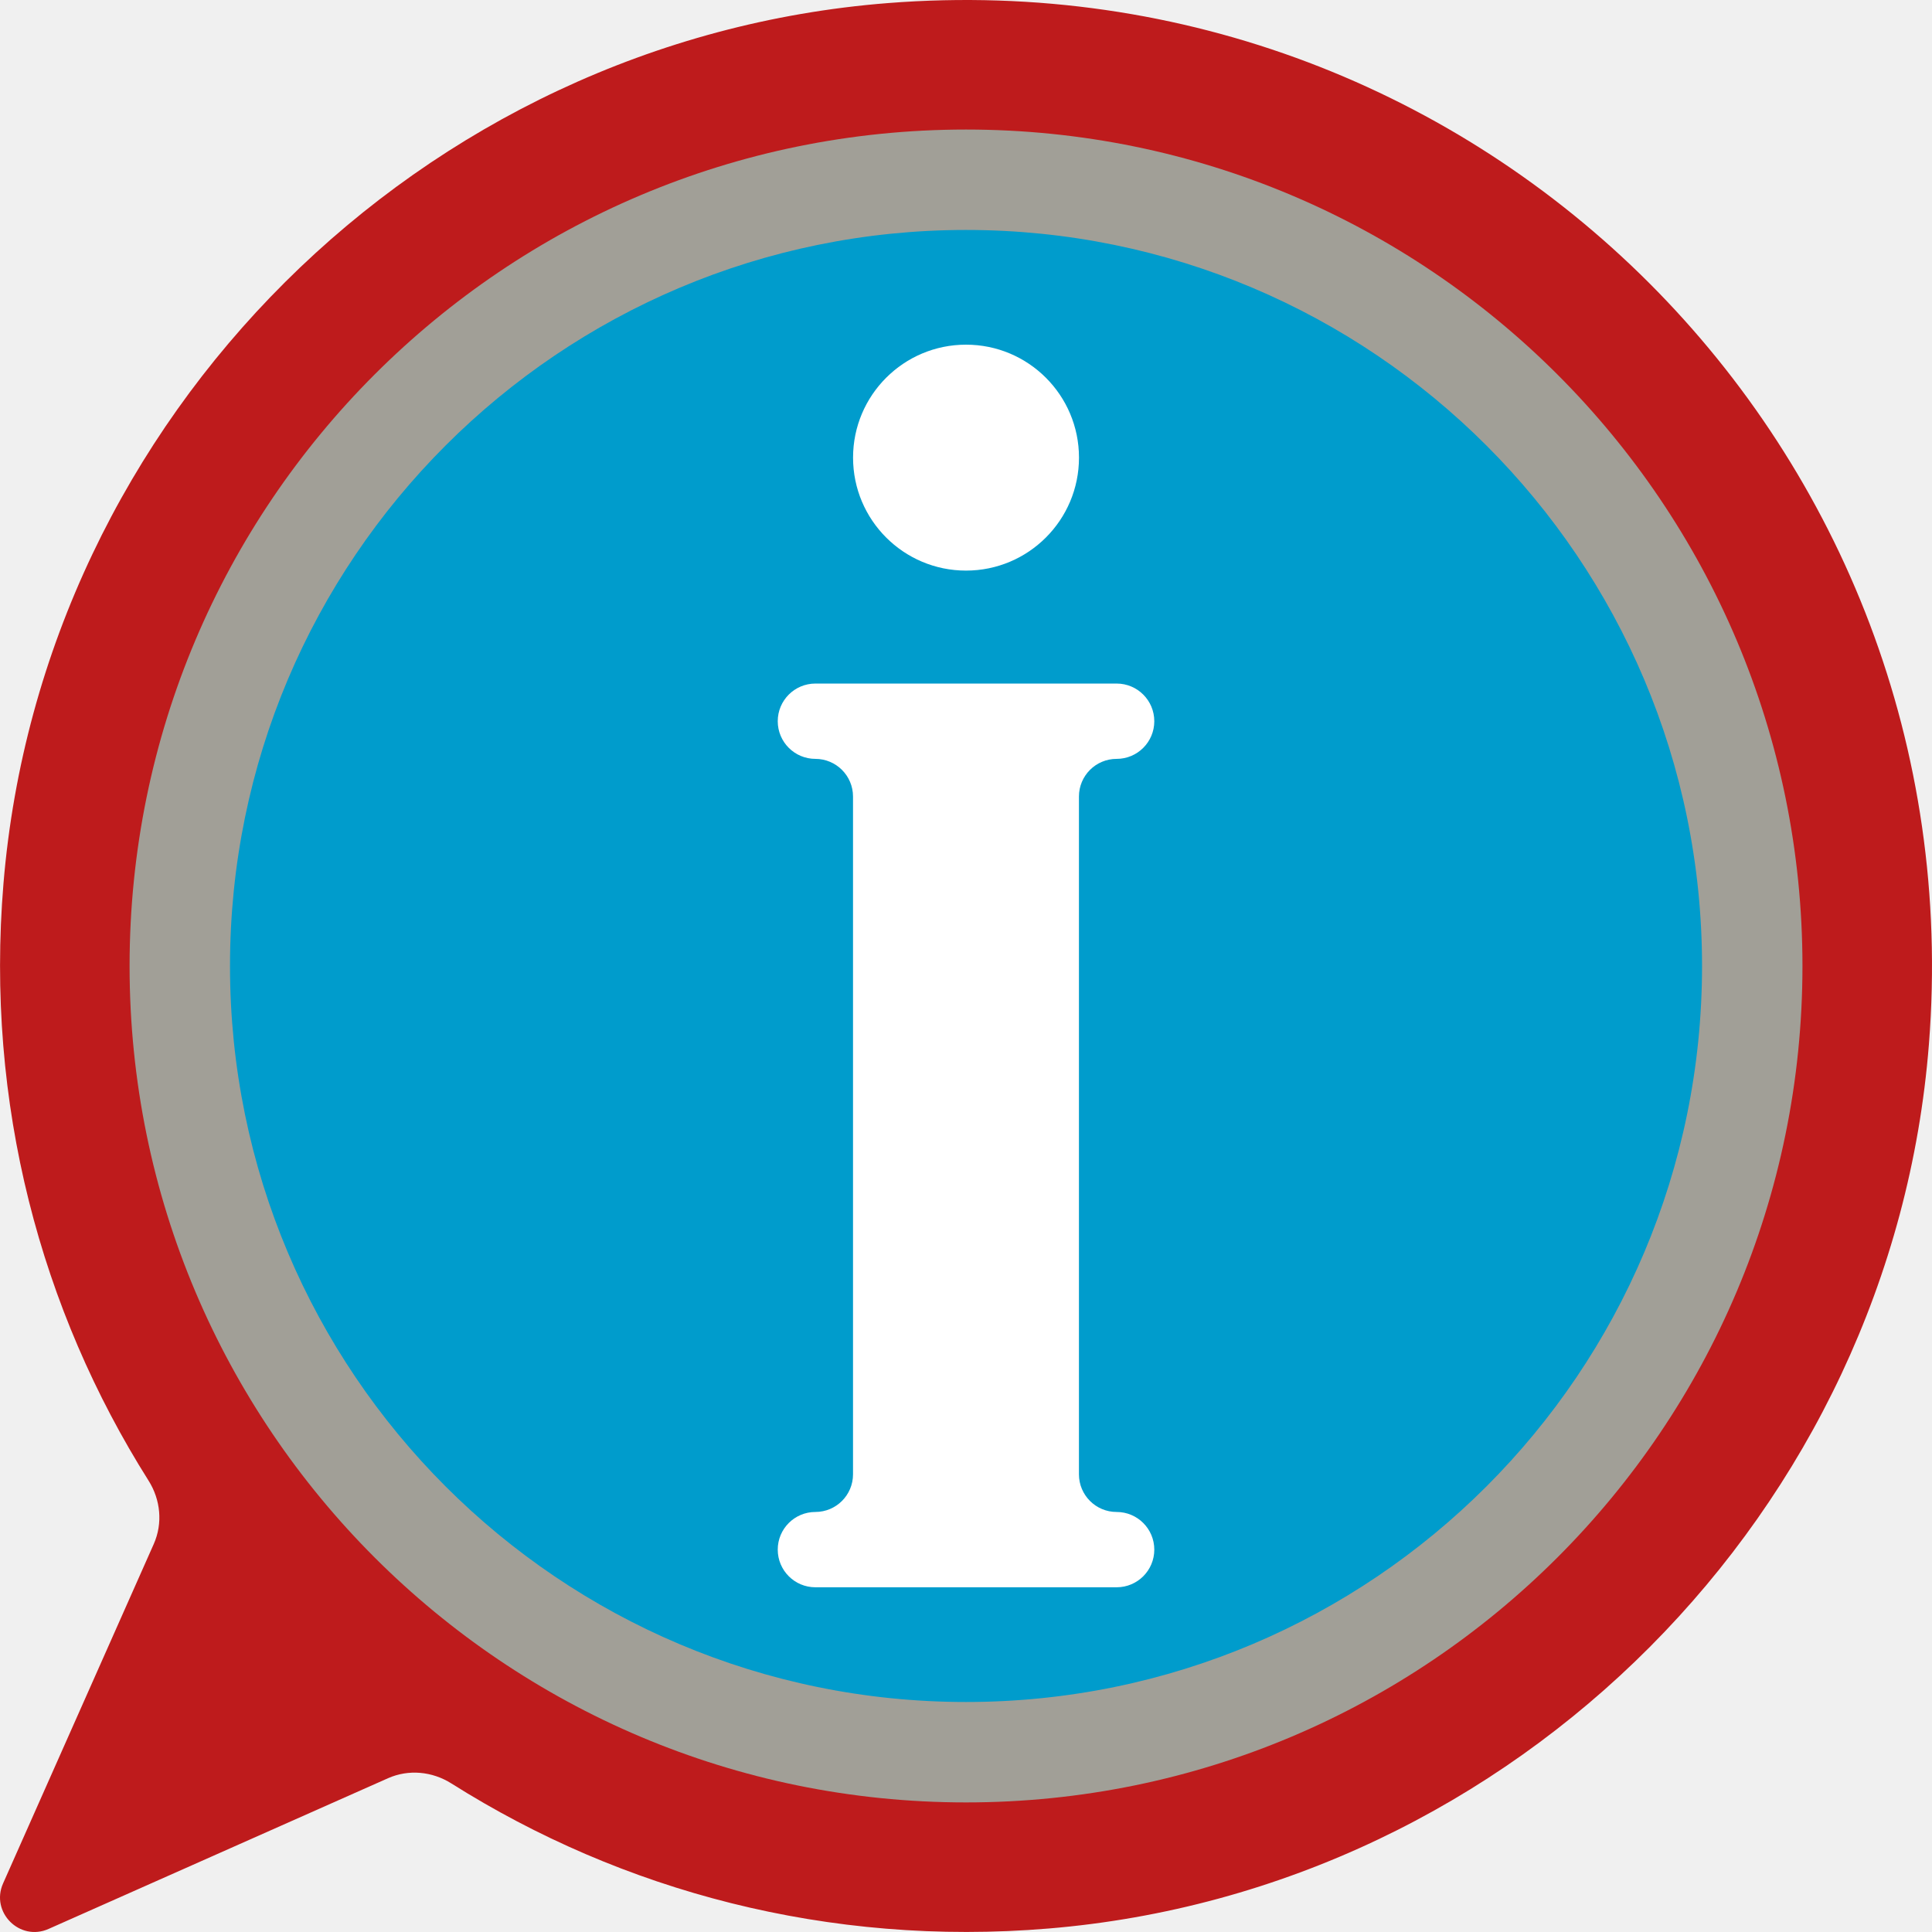
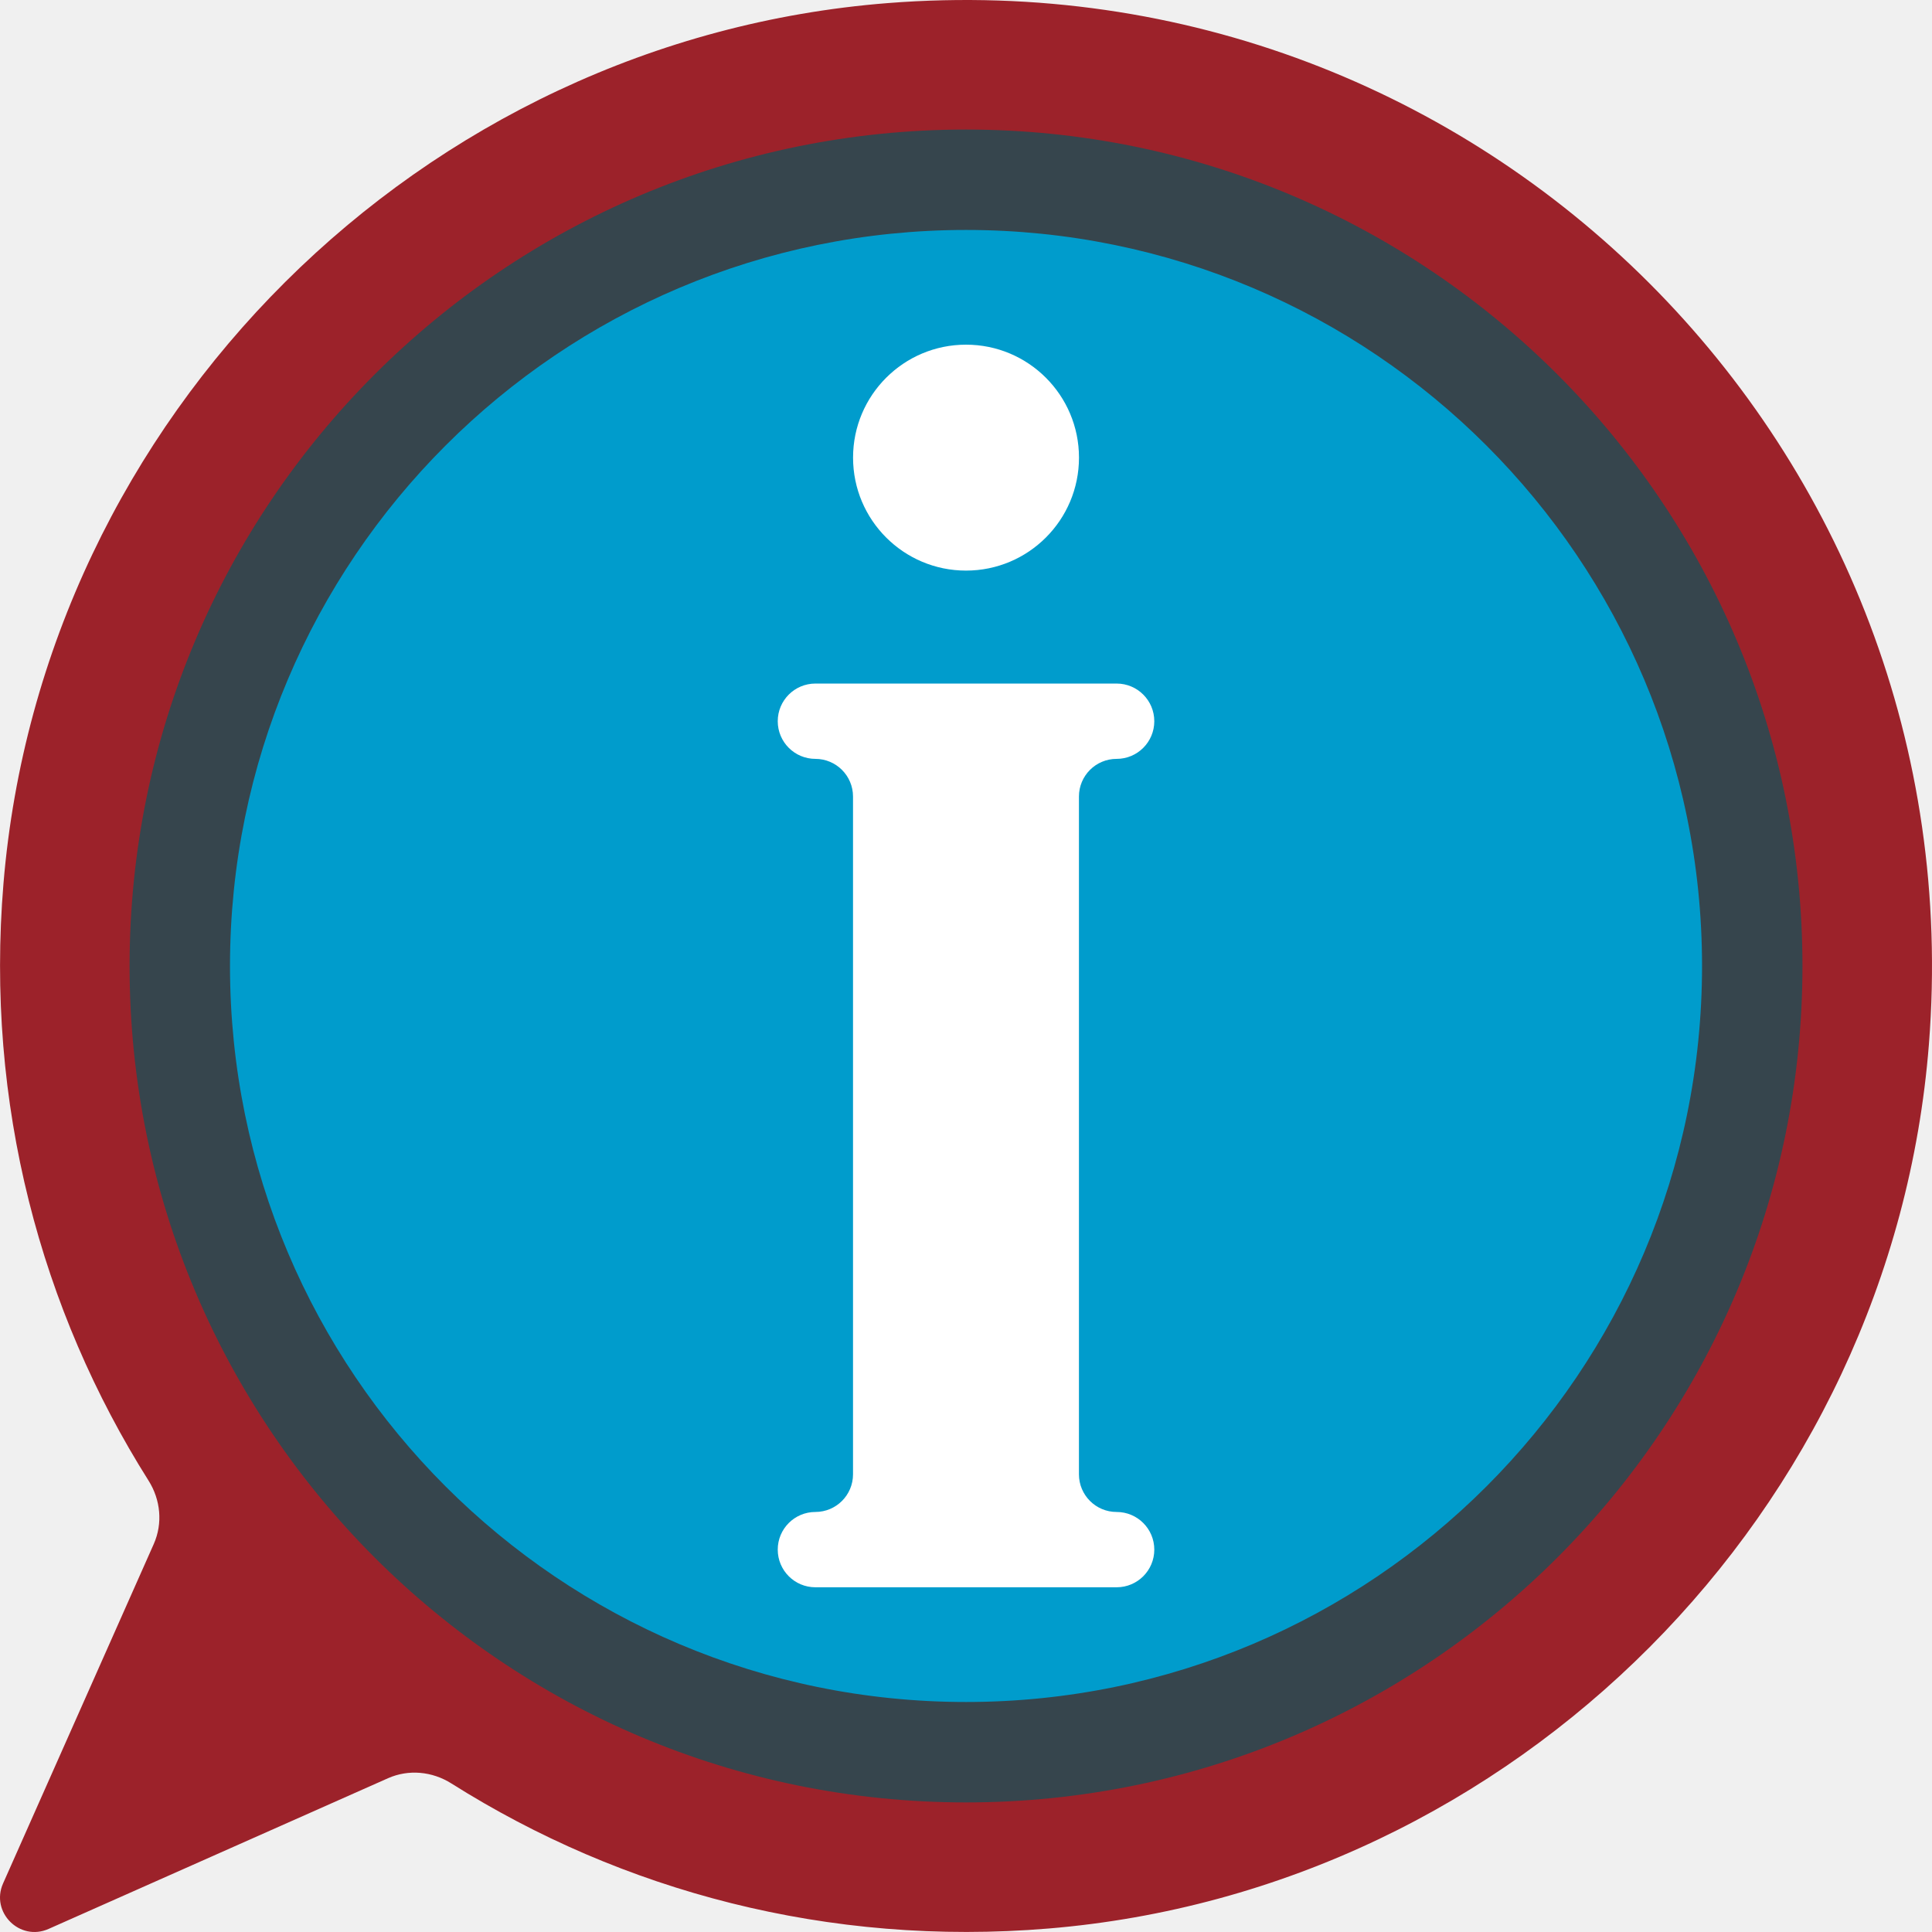
<svg xmlns="http://www.w3.org/2000/svg" version="1.0" id="Calque_1" x="0px" y="0px" viewBox="0 0 4000 4000" style="enable-background:new 0 0 4000 4000;" xml:space="preserve">
-   <path style="fill:#be1b1c;" d="M1838.22,6.38C871.79,82.36,87.59,862.9,7.21,1828.97c-37.95,456.23,77.62,883.57,300.37,1236.54  c24.95,39.55,29.74,88.47,10.77,131.21L6.38,3899.38c-26.52,59.74,34.5,120.77,94.24,94.24l702.66-311.97  c42.75-18.98,91.66-14.2,131.21,10.77c352.96,222.73,780.27,338.3,1236.48,300.37c966.05-80.34,1746.61-864.49,1822.65-1830.89  C4090.55,929.89,3070.21-90.5,1838.22,6.38z" />
+   <path style="fill:#9c222a;" d="M1838.22,6.38C871.79,82.36,87.59,862.9,7.21,1828.97c-37.95,456.23,77.62,883.57,300.37,1236.54  c24.95,39.55,29.74,88.47,10.77,131.21L6.38,3899.38c-26.52,59.74,34.5,120.77,94.24,94.24l702.66-311.97  c42.75-18.98,91.66-14.2,131.21,10.77c352.96,222.73,780.27,338.3,1236.48,300.37c966.05-80.34,1746.61-864.49,1822.65-1830.89  C4090.55,929.89,3070.21-90.5,1838.22,6.38z" />
  <circle style="fill:#009CCC;" cx="2000.04" cy="1999.96" r="1724.1" />
-   <path style="fill:#a19f97;" d="M2000.04,268.2c-956.42,0-1731.76,775.33-1731.76,1731.76s775.34,1731.76,1731.76,1731.76  S3731.8,2956.38,3731.8,1999.96S2956.46,268.2,2000.04,268.2z M2000.04,3523.8c-841.6,0-1523.86-682.25-1523.86-1523.86  S1158.44,476.09,2000.04,476.09S3523.9,1158.35,3523.9,1999.96S2841.65,3523.8,2000.04,3523.8z" />
+   <path style="fill:#36454d;" d="M2000.04,268.2c-956.42,0-1731.76,775.33-1731.76,1731.76s775.34,1731.76,1731.76,1731.76  S3731.8,2956.38,3731.8,1999.96S2956.46,268.2,2000.04,268.2z M2000.04,3523.8c-841.6,0-1523.86-682.25-1523.86-1523.86  S1158.44,476.09,2000.04,476.09S3523.9,1158.35,3523.9,1999.96S2841.65,3523.8,2000.04,3523.8z" />
  <g>
    <path style="fill:#FFFFFF;" d="M2311.88,3130.38h-0.08c-43.05,0-77.96-34.9-77.96-77.96V1649.12c0-43.05,34.9-77.96,77.96-77.96   h0.08c43.09,0,77.96-34.9,77.96-77.96c0-43.05-34.87-77.96-77.96-77.96H1688.2c-43.09,0-77.96,34.9-77.96,77.96   c0,43.05,34.87,77.96,77.96,77.96h-0.08c43.05,0,77.96,34.9,77.96,77.96v1403.29c0,43.05-34.9,77.96-77.96,77.96h0.08   c-43.09,0-77.96,34.9-77.96,77.96s34.87,77.96,77.96,77.96h623.69c43.09,0,77.96-34.9,77.96-77.96   C2389.84,3165.28,2354.97,3130.38,2311.88,3130.38z" />
    <circle style="fill:#FFFFFF;" cx="2000.05" cy="947.48" r="233.88" />
  </g>
</svg>
